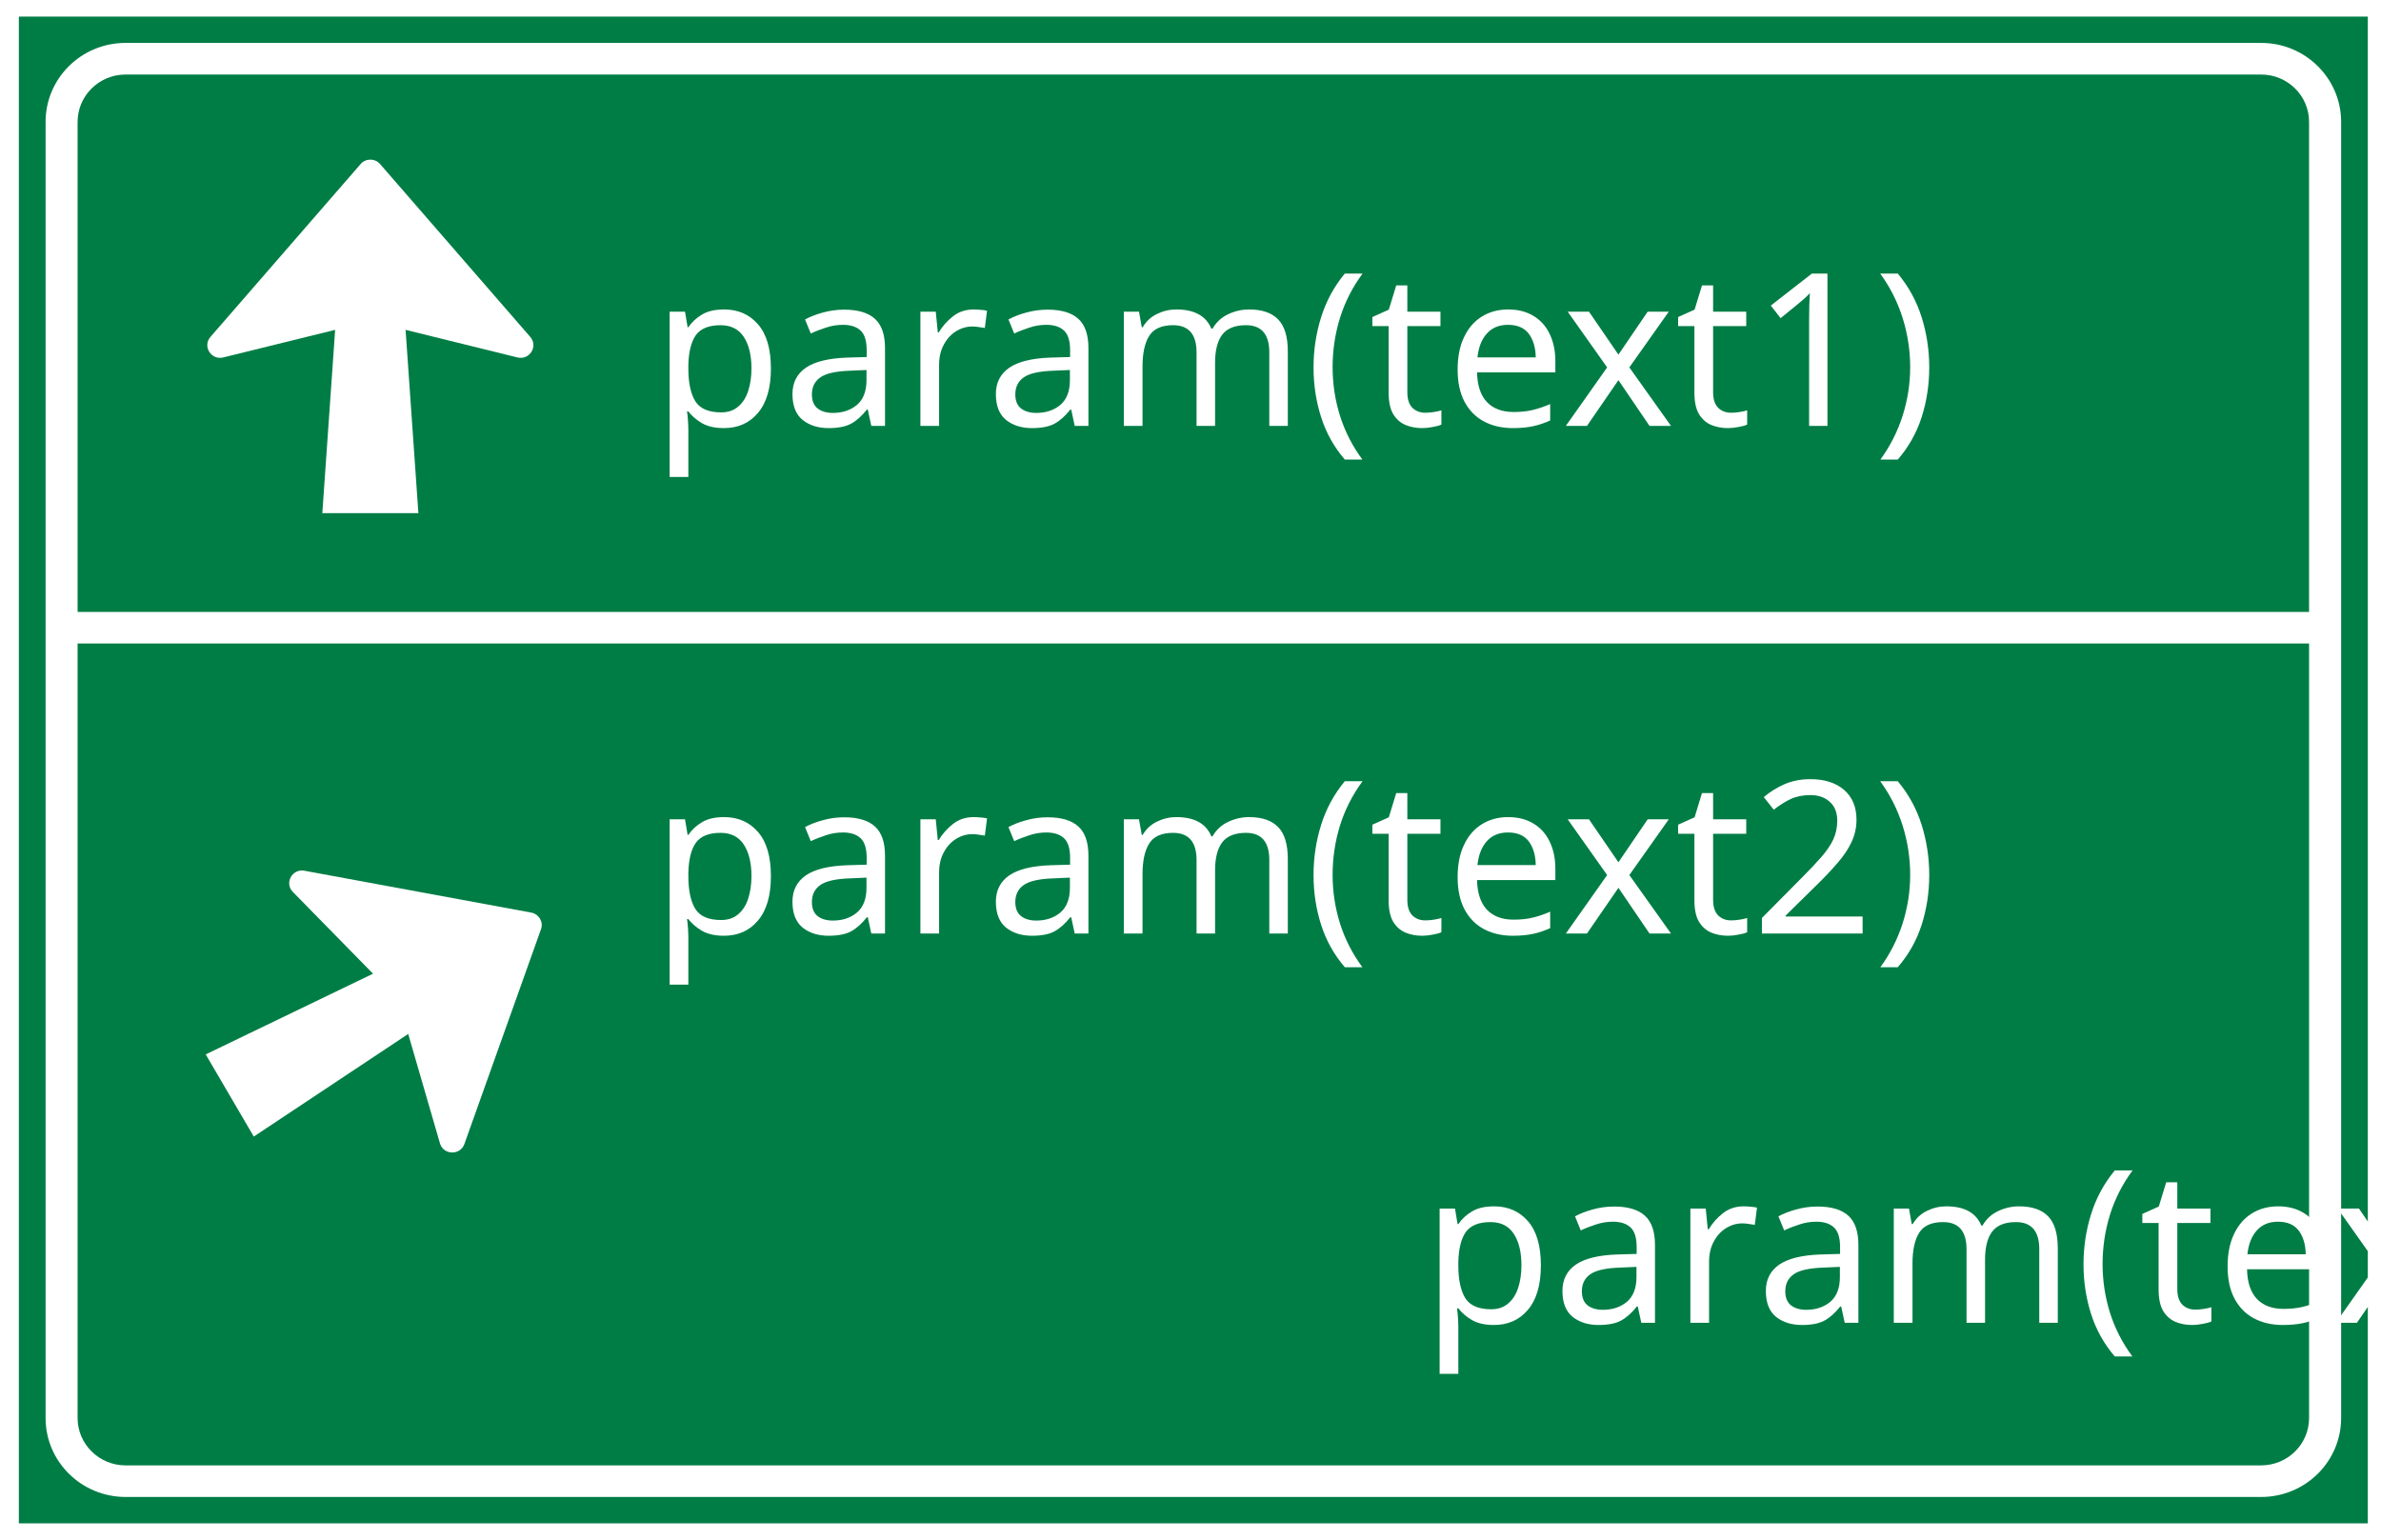
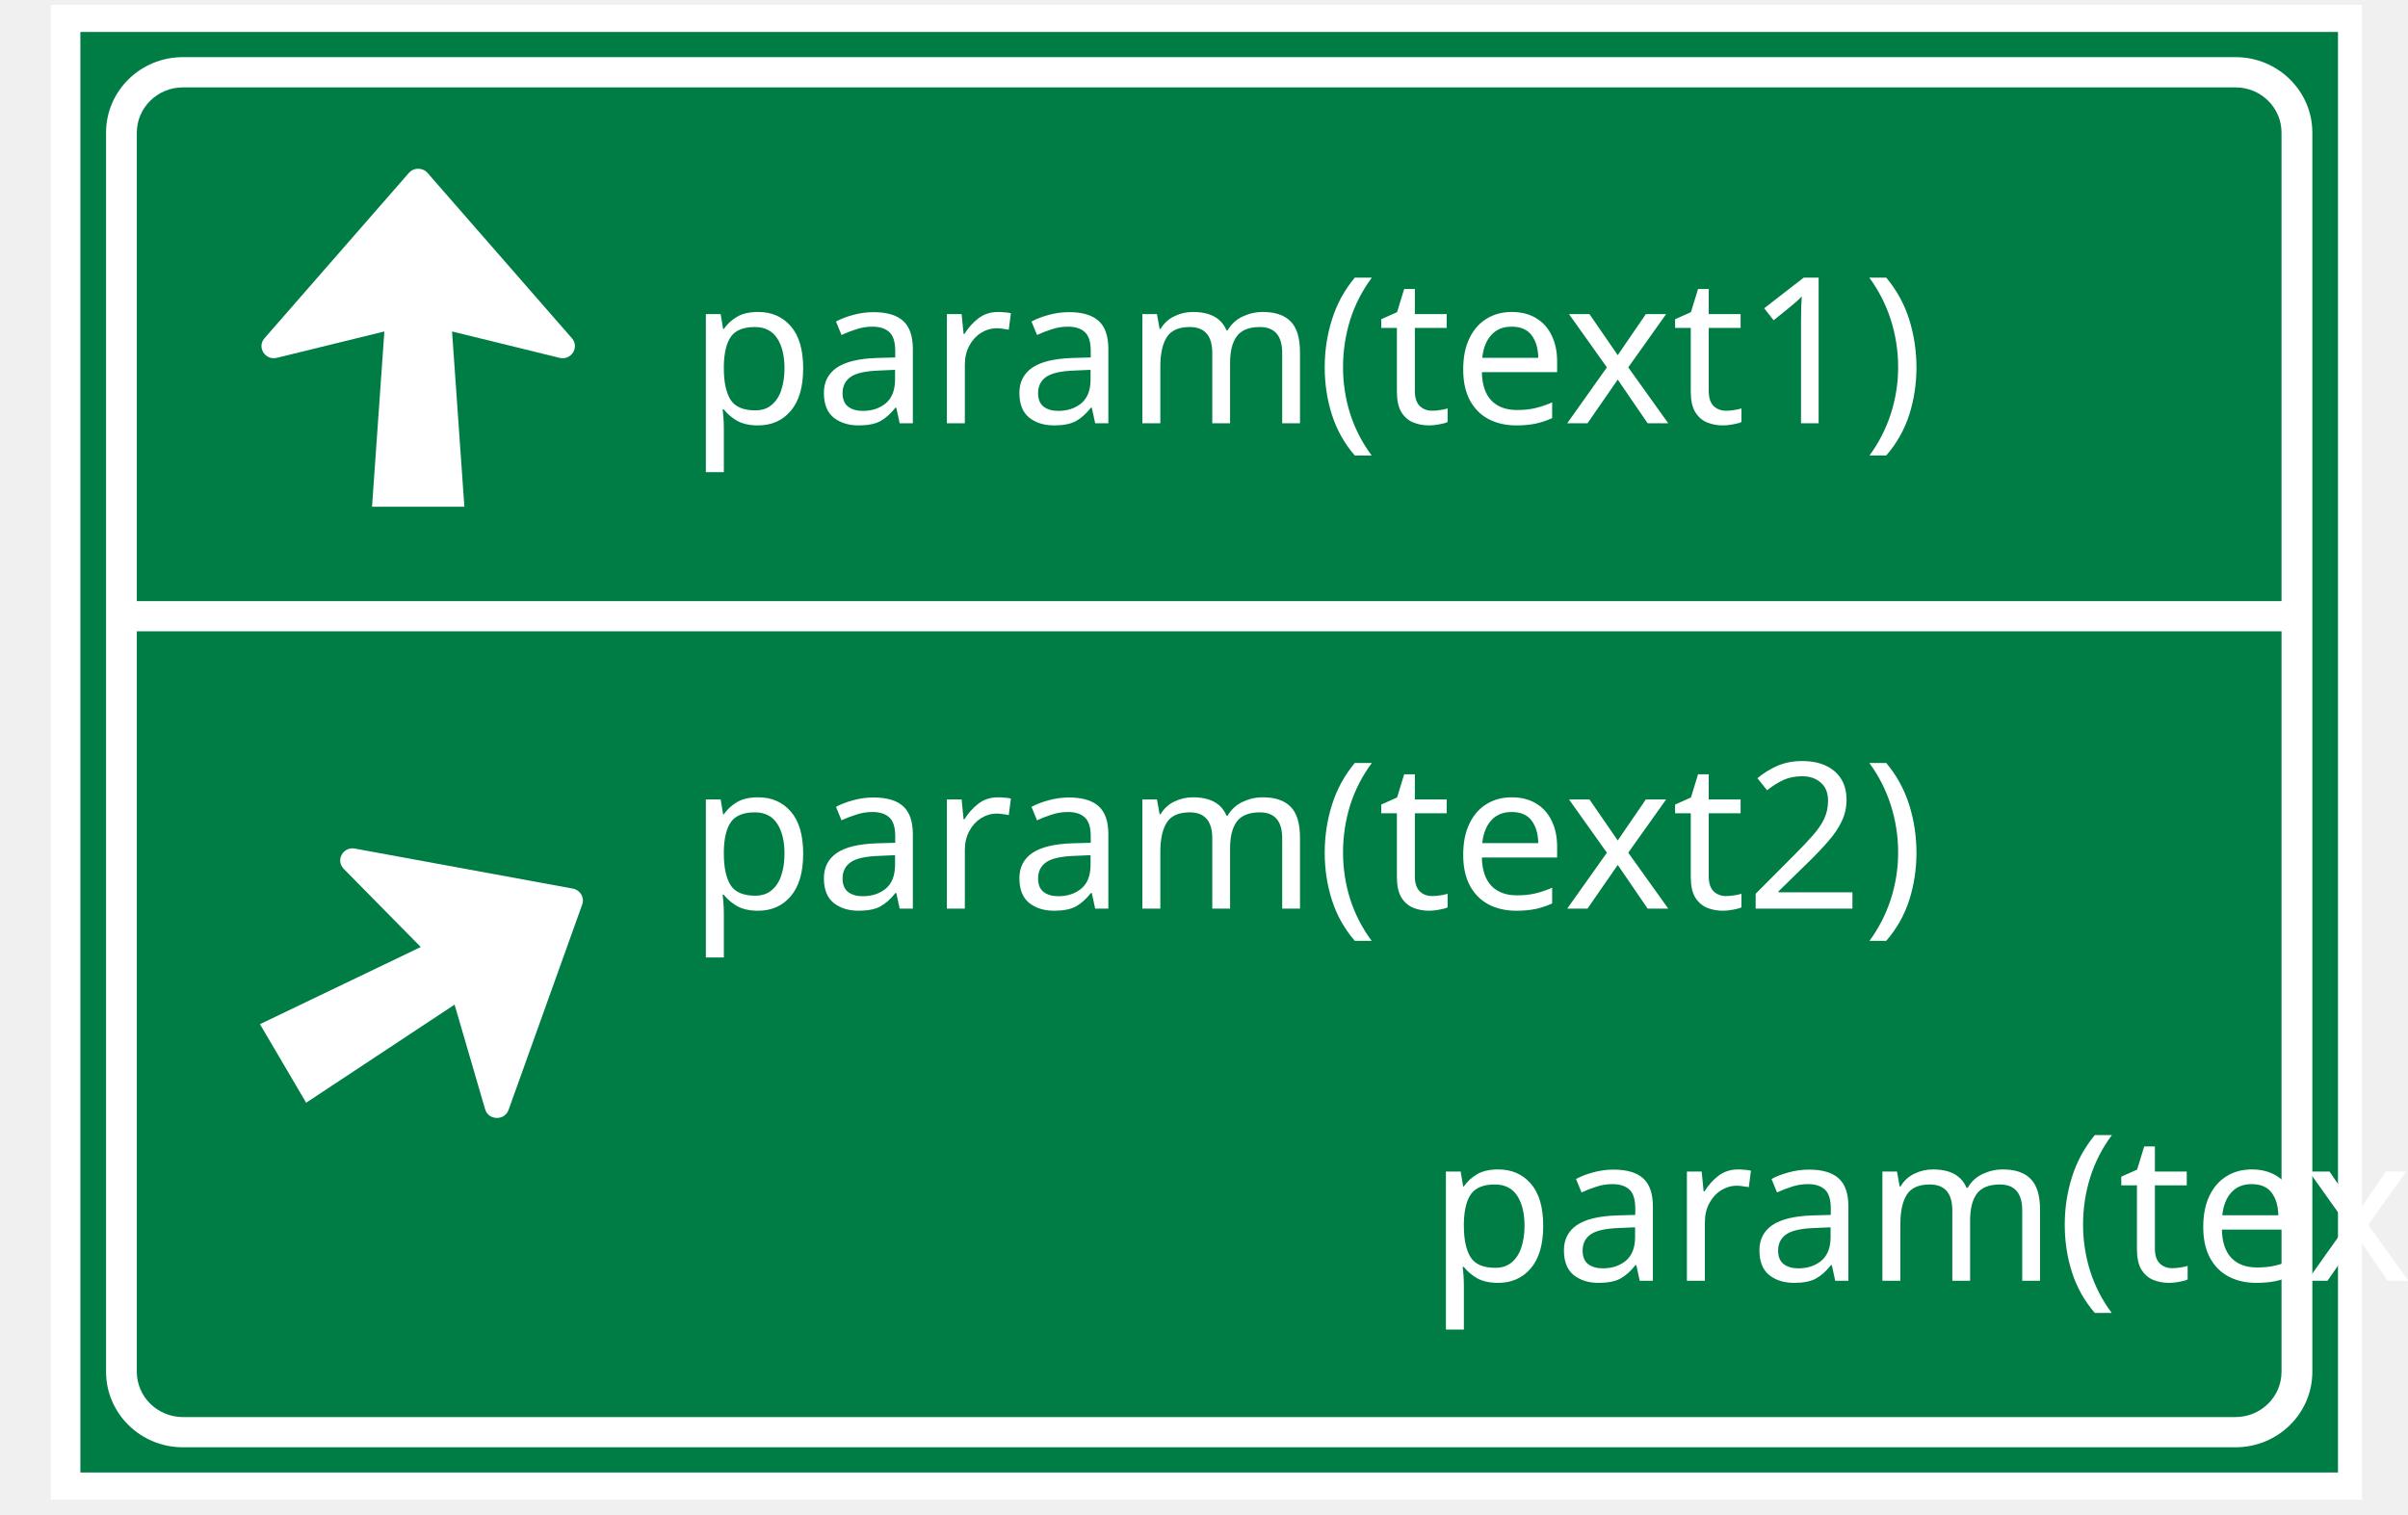
- <svg xmlns="http://www.w3.org/2000/svg" width="201" height="130">
-   <g>
-     <rect fill="#fff" id="canvas_background" height="132" width="203" y="-1" x="-1" />
-     <g display="none" overflow="visible" y="0" x="0" height="100%" width="100%" id="canvasGrid">
-       <rect fill="url(#gridpattern)" stroke-width="0" y="0" x="0" height="100%" width="100%" />
+ <svg xmlns="http://www.w3.org/2000/svg" width="151pt" height="95pt" version="1.1" id="svg936">
+   <defs id="defs940" />
+   <g id="g962" transform="matrix(0.9519156,0,0,0.9469433,5.204529,1.34764)">
+     <g id="g919">
+       <rect fill="#ffffff" id="canvas_background" height="132" width="203" y="-1" x="-1" />
+       <g display="none" overflow="visible" y="0" x="0" height="100%" width="100%" id="canvasGrid">
+         <rect fill="url(#gridpattern)" stroke-width="0" y="0" x="0" height="100%" width="100%" id="rect916" />
+       </g>
+     </g>
+     <g id="g934">
+       <g id="svg_19">
+         <path fill="#007d45" fill-rule="nonzero" id="svg_16" d="M 1.592,128.601 H 199.886 V 1.4 H 1.592 Z m 0,0" />
+         <path fill="#ffffff" fill-rule="nonzero" id="svg_15" d="m 197.635,119.704 c 0,3.688 -3.028,6.675 -6.759,6.67 h -180.273 c -3.731,0 -6.759,-2.988 -6.754,-6.67 V 10.292 C 3.844,6.61 6.871,3.617 10.608,3.622 h 180.268 c 3.731,-0.005 6.759,2.988 6.759,6.67 v 109.411" />
+         <path fill="#007d45" fill-rule="nonzero" id="svg_14" d="M 194.928,119.704 V 54.323 H 6.55 v 65.38 c 0,2.212 1.817,4.004 4.052,4.004 h 180.273 c 2.241,0 4.057,-1.793 4.052,-4.004" />
+         <path fill="#007d45" fill-rule="nonzero" id="svg_13" d="M 194.928,51.657 H 6.55 v -41.365 c 0,-2.206 1.817,-4.004 4.057,-3.999 h 180.268 c 2.241,-0.005 4.057,1.793 4.052,3.999 v 41.365" />
+         <path fill="#ffffff" fill-rule="nonzero" id="svg_12" d="m 17.765,28.444 c -0.688,0.792 0.062,1.982 1.082,1.731 l 9.445,-2.329 -1.082,15.475 h 8.11 l -1.082,-15.475 9.445,2.329 c 1.02,0.25 1.77,-0.94 1.082,-1.731 L 32.086,13.847 c -0.43,-0.495 -1.211,-0.495 -1.641,0 L 17.765,28.444" />
+         <path fill="#ffffff" fill-rule="nonzero" id="svg_11" d="m 25.699,73.507 c -1.035,-0.194 -1.708,1.042 -0.978,1.788 l 6.769,6.905 -14.124,6.813 4.057,6.936 13.037,-8.662 2.681,9.234 c 0.285,0.996 1.708,1.042 2.06,0.061 l 6.469,-18.136 c 0.223,-0.618 -0.171,-1.282 -0.823,-1.405 L 25.699,73.507" />
+       </g>
+       <text xml:space="preserve" text-anchor="start" font-family="sans-serif" font-size="18px" id="svg_20" y="35.952" x="55" fill="#ffffff">param(text1)</text>
+       <text xml:space="preserve" text-anchor="start" font-family="sans-serif" font-size="18px" id="svg_21" y="78.81" x="55" fill="#ffffff">param(text2)</text>
+       <text xml:space="preserve" text-anchor="start" font-family="sans-serif" font-size="18px" id="svg_22" y="111.667" x="120" fill="#ffffff">param(text3) m</text>
    </g>
  </g>
-   <g>
-     <g id="svg_19">
-       <path fill="#007d45" fill-rule="nonzero" id="svg_16" d="m1.592,128.601l198.294,0l0,-127.2l-198.294,0l0,127.2zm0,0" />
-       <path fill="#ffffff" fill-rule="nonzero" id="svg_15" d="m197.635,119.704c0,3.688 -3.028,6.675 -6.759,6.67l-180.273,0c-3.731,0 -6.759,-2.988 -6.754,-6.67l0,-109.411c-0.005,-3.682 3.022,-6.675 6.759,-6.67l180.268,0c3.731,-0.005 6.759,2.988 6.759,6.67l0,109.411" />
-       <path fill="#007d45" fill-rule="nonzero" id="svg_14" d="m194.928,119.704l0,-65.38l-188.378,0l0,65.38c0,2.212 1.817,4.004 4.052,4.004l180.273,0c2.241,0 4.057,-1.793 4.052,-4.004" />
-       <path fill="#007d45" fill-rule="nonzero" id="svg_13" d="m194.928,51.657l-188.378,0l0,-41.365c0,-2.206 1.817,-4.004 4.057,-3.999l180.268,0c2.241,-0.005 4.057,1.793 4.052,3.999l0,41.365" />
-       <path fill="#ffffff" fill-rule="nonzero" id="svg_12" d="m17.765,28.444c-0.688,0.792 0.062,1.982 1.082,1.731l9.445,-2.329l-1.082,15.475l8.11,0l-1.082,-15.475l9.445,2.329c1.02,0.25 1.77,-0.94 1.082,-1.731l-12.68,-14.597c-0.43,-0.495 -1.211,-0.495 -1.641,0l-12.68,14.597" />
-       <path fill="#ffffff" fill-rule="nonzero" id="svg_11" d="m25.699,73.507c-1.035,-0.194 -1.708,1.042 -0.978,1.788l6.769,6.905l-14.124,6.813l4.057,6.936l13.037,-8.662l2.681,9.234c0.285,0.996 1.708,1.042 2.06,0.061l6.469,-18.136c0.223,-0.618 -0.171,-1.282 -0.823,-1.405l-19.149,-3.534" />
-     </g>
-     <text xml:space="preserve" text-anchor="start" font-family="sans-serif" font-size="18" id="svg_20" y="35.952" x="55" fill="#ffffff">param(text1)</text>
-     <text xml:space="preserve" text-anchor="start" font-family="sans-serif" font-size="18" id="svg_21" y="78.81" x="55" fill="#ffffff">param(text2)</text>
-     <text xml:space="preserve" text-anchor="start" font-family="sans-serif" font-size="18" id="svg_22" y="111.667" x="120" fill="#ffffff">param(text3) m</text>
-   </g>
</svg>
